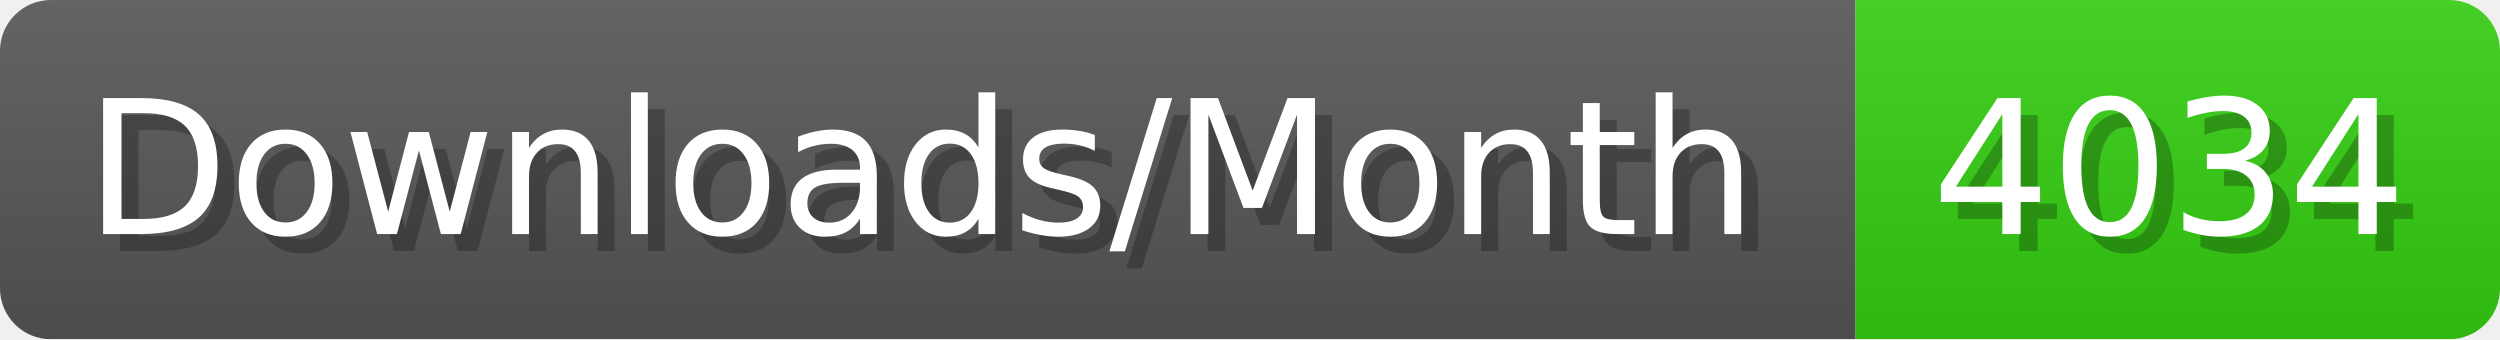
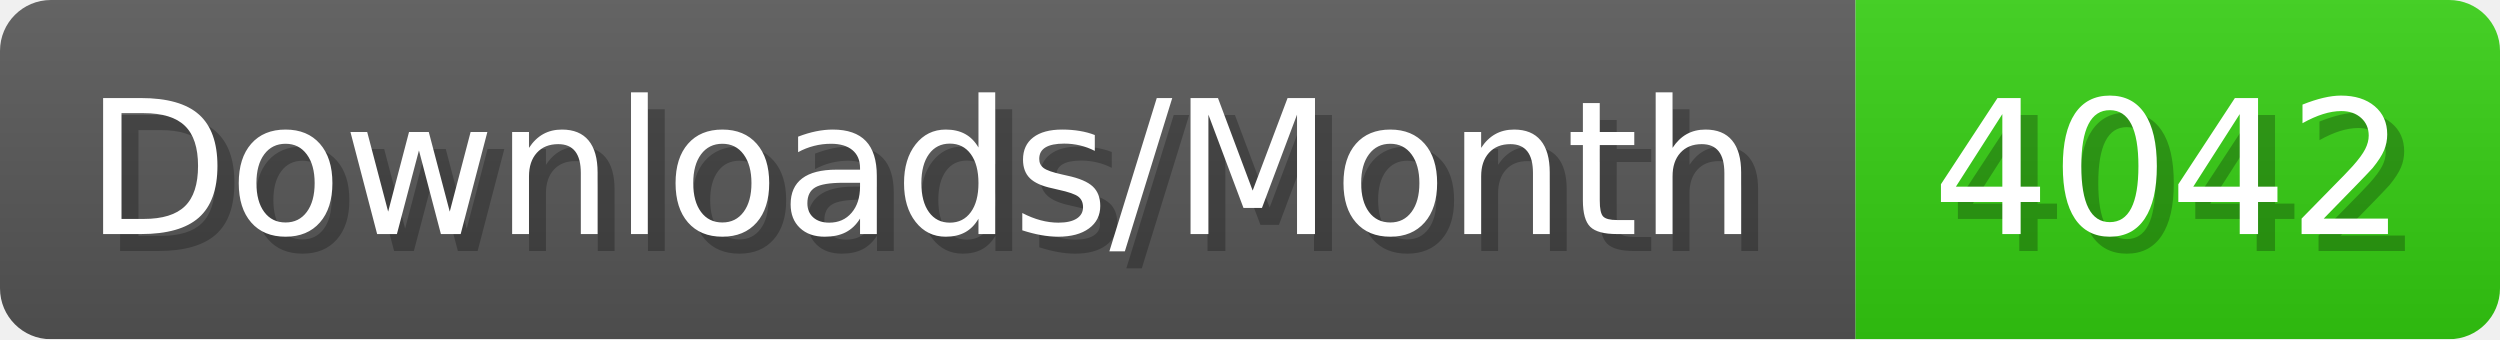
- <svg xmlns="http://www.w3.org/2000/svg" width="147.4" height="20" viewBox="0 0 1474 200" role="img" aria-label="Downloads/Month: 4034">
+ <svg xmlns="http://www.w3.org/2000/svg" width="147.4" height="20" viewBox="0 0 1474 200" role="img" aria-label="Downloads/Month: 4042">
  <linearGradient id="YlXUI" x2="0" y2="100%">
    <stop offset="0" stop-opacity=".1" stop-color="#EEE" />
    <stop offset="1" stop-opacity=".1" />
  </linearGradient>
  <mask id="JHhop">
    <rect width="1474" height="200" rx="30" fill="#FFF" />
  </mask>
  <g mask="url(#JHhop)">
    <rect width="1094" height="200" fill="#555" />
    <rect width="380" height="200" fill="#3C1" x="1094" />
    <rect width="1474" height="200" fill="url(#YlXUI)" />
  </g>
  <g aria-hidden="true" fill="#fff" text-anchor="start" font-family="Verdana,DejaVu Sans,sans-serif" font-size="110">
    <text x="60" y="148" textLength="994" fill="#000" opacity="0.25">Downloads/Month</text>
    <text x="50" y="138" textLength="994">Downloads/Month</text>
-     <text x="1149" y="148" textLength="280" fill="#000" opacity="0.25">4034</text>
-     <text x="1139" y="138" textLength="280">4034</text>
+     <text x="1149" y="148" textLength="280" fill="#000" opacity="0.25">4042</text>
+     <text x="1139" y="138" textLength="280">4042</text>
  </g>
</svg>
